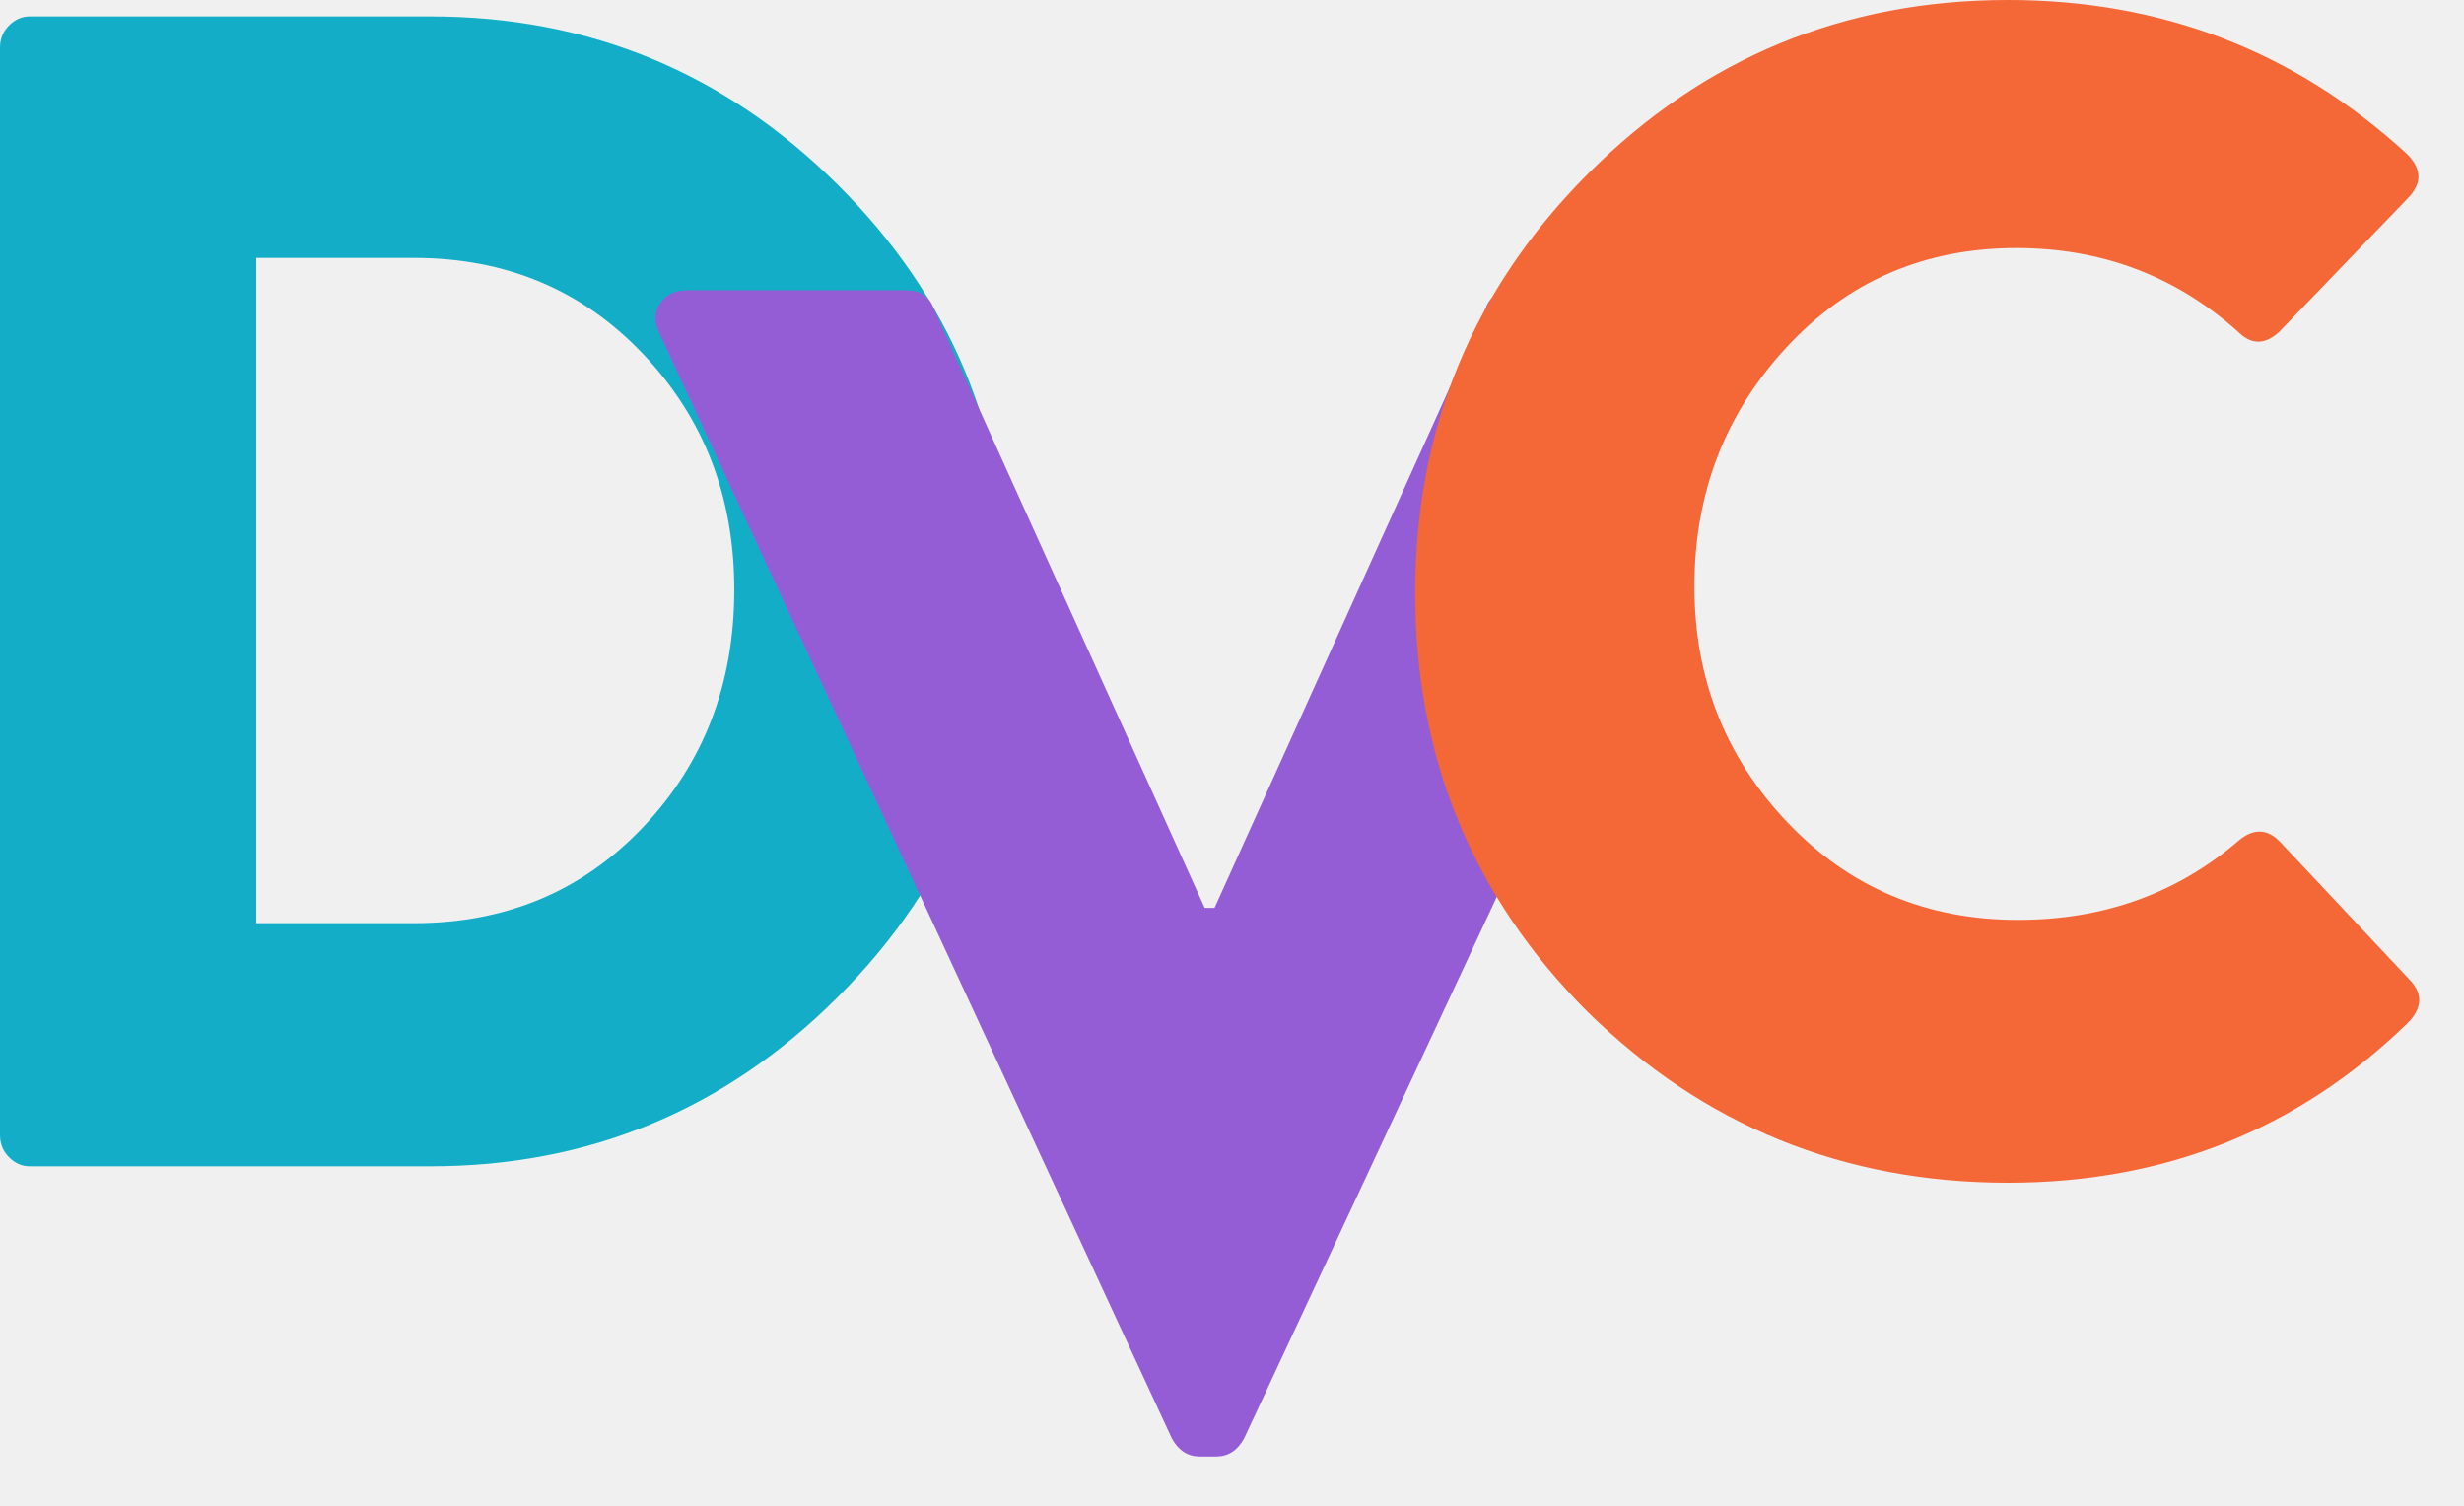
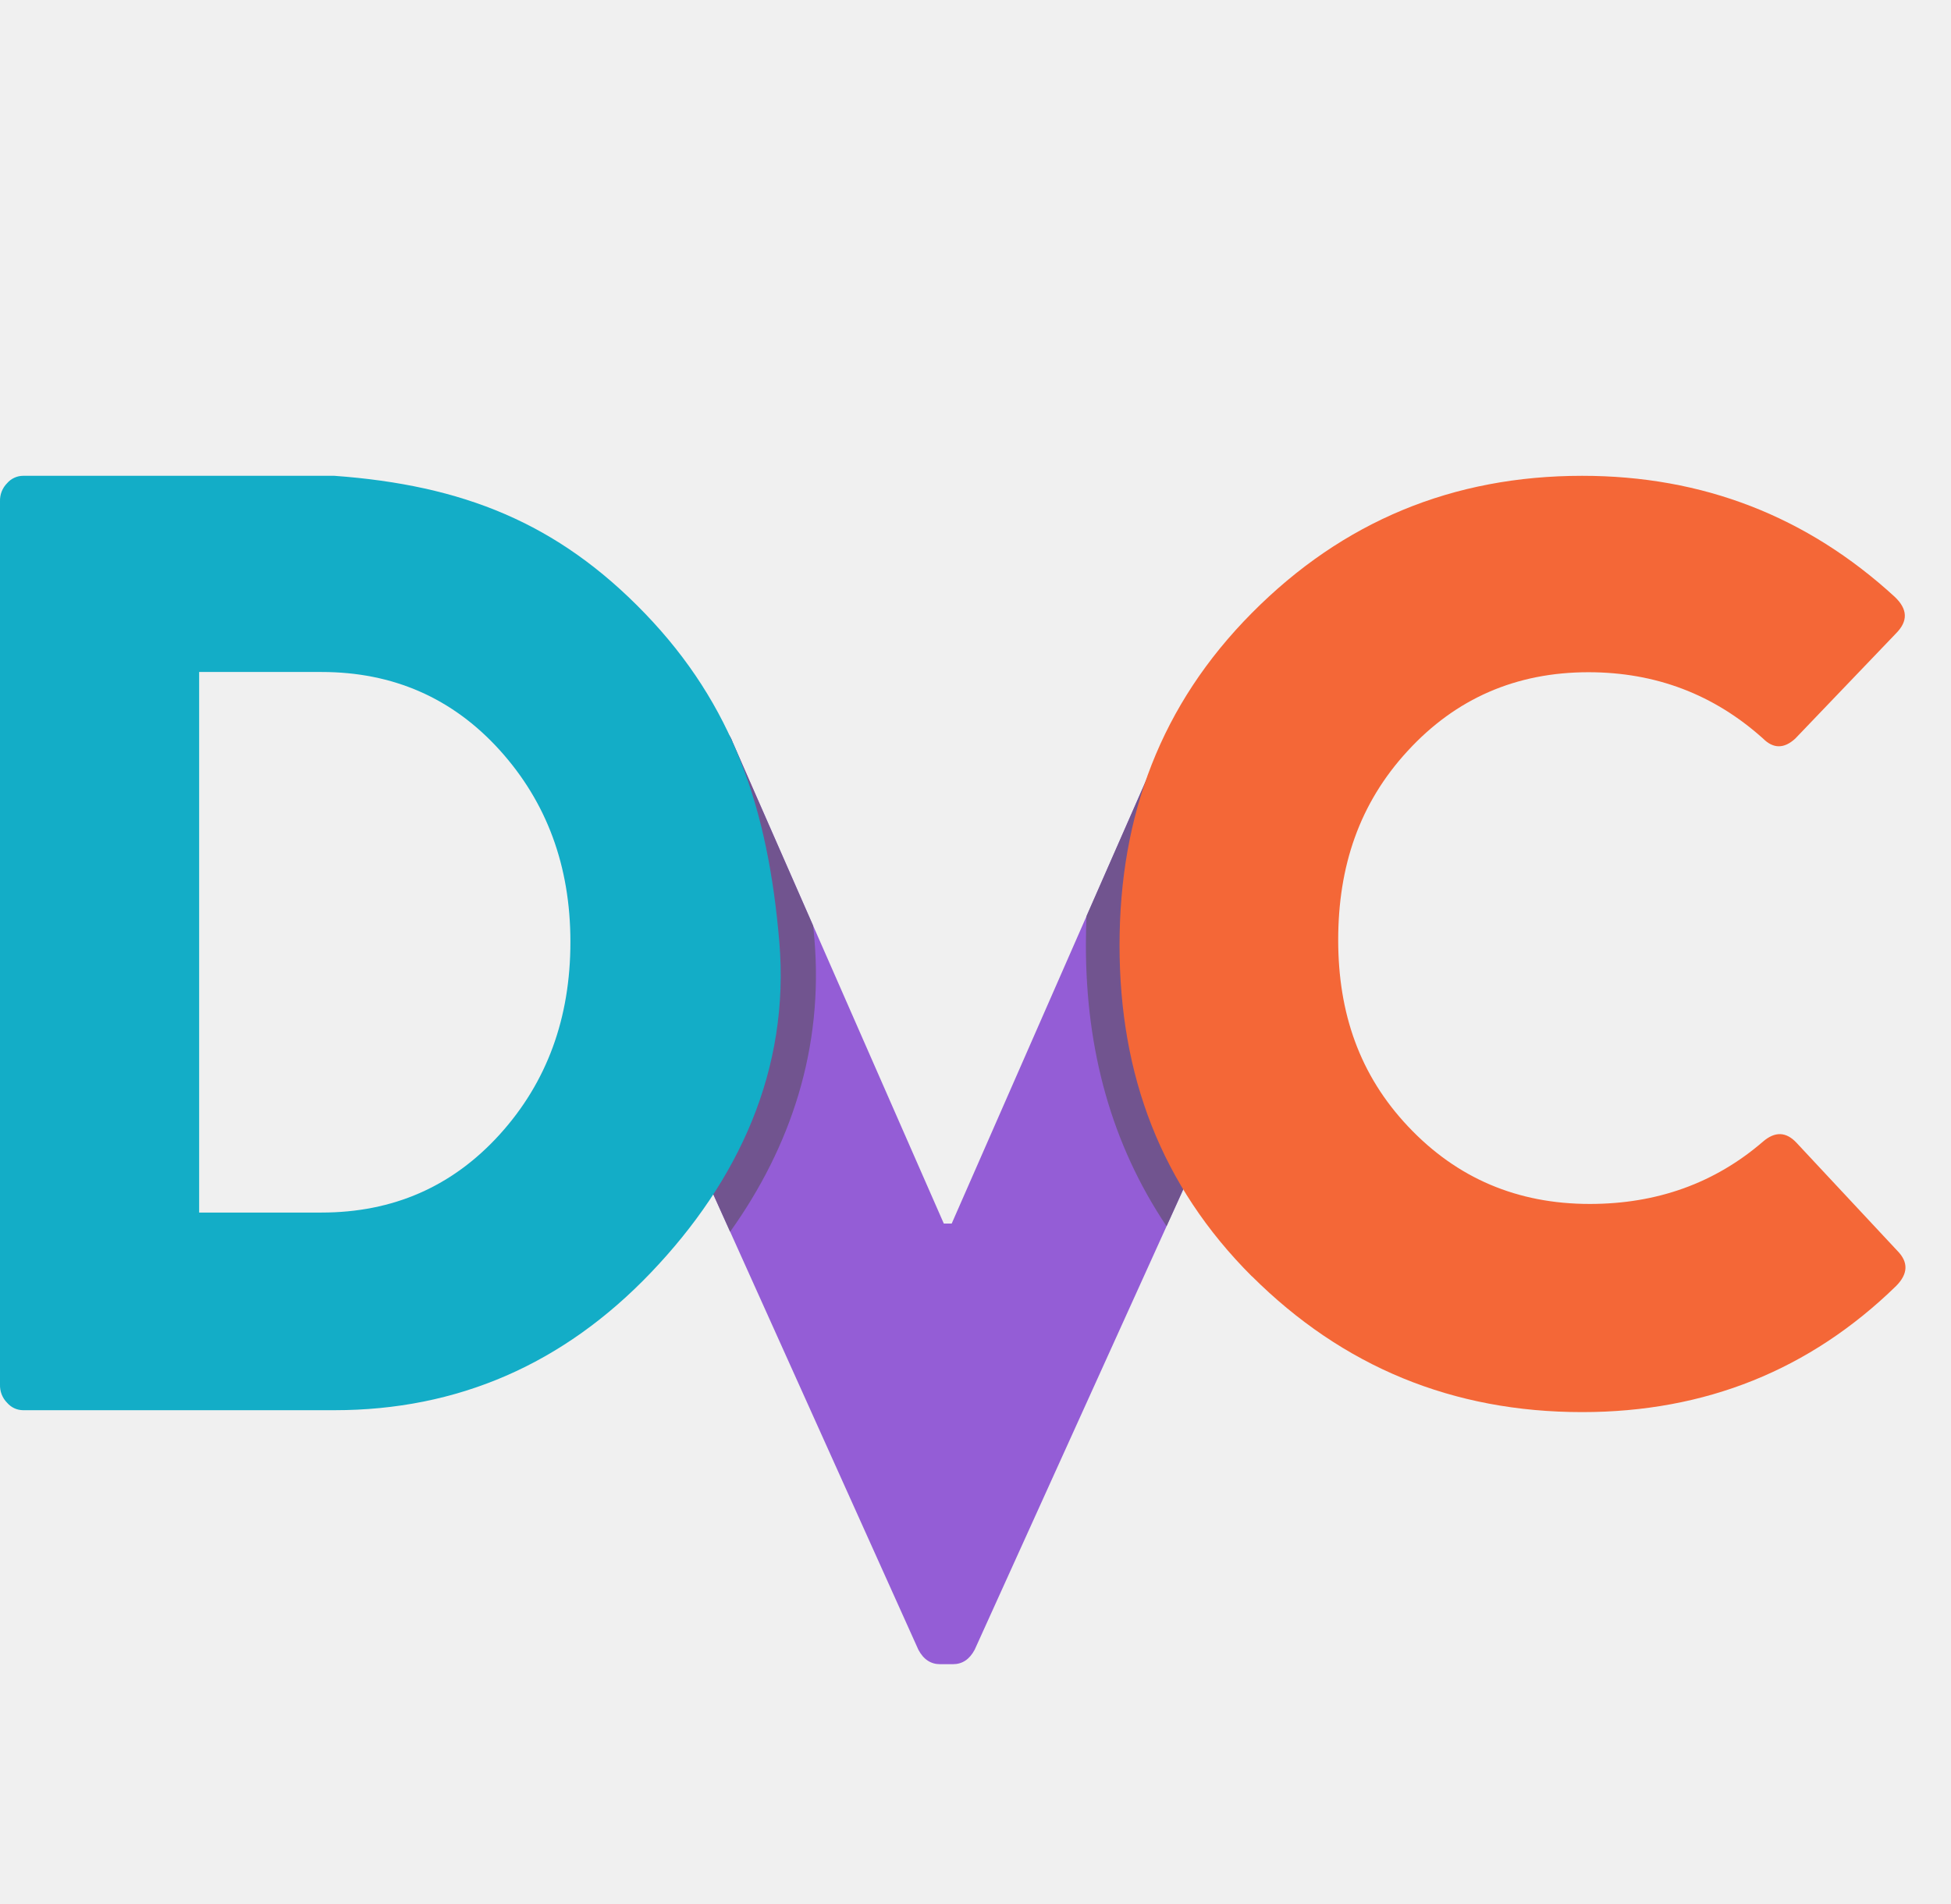
- <svg xmlns="http://www.w3.org/2000/svg" width="36px" height="22px" viewBox="0 0 36 22" version="1.1">
-   <path d="M-7.10542736e-15,16.584 L-7.10542736e-15,0.696 C-7.10542736e-15,0.568 0.044,0.46 0.132,0.372 C0.22,0.284 0.32,0.24 0.432,0.24 L6.288,0.24 C8.608,0.24 10.592,1.06 12.24,2.7 C13.888,4.34 14.712,6.312 14.712,8.616 C14.712,10.936 13.888,12.92 12.24,14.568 C10.592,16.216 8.608,17.04 6.288,17.04 L0.432,17.04 C0.32,17.04 0.22,16.996 0.132,16.908 C0.044,16.82 -7.10542736e-15,16.712 -7.10542736e-15,16.584 Z M3.744,13.488 L6.048,13.488 C7.392,13.488 8.508,13.02 9.396,12.084 C10.284,11.148 10.728,9.992 10.728,8.616 C10.728,7.256 10.284,6.108 9.396,5.172 C8.508,4.236 7.392,3.768 6.048,3.768 L3.744,3.768 L3.744,13.488 Z" fill="#13ADC7" />
-   <path d="M17.121,21.016 L9.633,4.864 C9.553,4.704 9.557,4.56 9.645,4.432 C9.733,4.304 9.865,4.24 10.041,4.24 L13.233,4.24 C13.441,4.24 13.577,4.328 13.641,4.504 L17.601,13.264 L17.745,13.264 L21.705,4.504 C21.769,4.328 21.905,4.24 22.113,4.24 L25.305,4.24 C25.481,4.24 25.613,4.304 25.701,4.432 C25.789,4.56 25.793,4.704 25.713,4.864 L18.177,21.016 C18.081,21.192 17.945,21.28 17.769,21.28 L17.529,21.28 C17.353,21.28 17.217,21.192 17.121,21.016 Z" fill="#945DD6" />
-   <path d="M23.196,14.784 C21.516,13.104 20.676,11.064 20.676,8.664 C20.676,6.264 21.52,4.22 23.208,2.532 C24.896,0.844 26.94,0 29.34,0 C31.58,0 33.516,0.744 35.148,2.232 C35.388,2.456 35.396,2.68 35.172,2.904 L33.3,4.848 C33.092,5.04 32.892,5.04 32.7,4.848 C31.788,4.032 30.708,3.624 29.46,3.624 C28.116,3.624 26.996,4.108 26.1,5.076 C25.204,6.044 24.756,7.208 24.756,8.568 C24.756,9.912 25.208,11.06 26.112,12.012 C27.016,12.964 28.14,13.44 29.484,13.44 C30.732,13.44 31.804,13.056 32.7,12.288 C32.924,12.096 33.132,12.104 33.324,12.312 L35.196,14.304 C35.404,14.512 35.396,14.728 35.172,14.952 C33.572,16.504 31.628,17.28 29.34,17.28 C26.94,17.28 24.892,16.448 23.196,14.784 Z" fill="#F46737" />
+ <svg xmlns="http://www.w3.org/2000/svg" width="41" height="40" viewBox="0 0 41 40" fill="none">
+   <g clip-path="url(#clip0)">
+     <path d="M26.991 20.306L20.483 34.671C20.374 34.876 20.222 34.976 20.025 34.976H19.756C19.56 34.976 19.407 34.876 19.299 34.671L12.52 19.614L14.935 15.284C15.17 15.284 15.322 15.385 15.392 15.589L19.834 25.715H20L24.441 15.589C24.511 15.385 24.663 15.284 24.899 15.284L26.991 20.306Z" fill="#945DD6" />
+     <path d="M26.991 20.306L24.515 25.771C23.356 24.043 22.82 22.065 22.82 19.867C22.82 19.663 22.824 19.458 22.833 19.253L24.441 15.591C24.511 15.387 24.663 15.286 24.899 15.286L26.991 20.306ZM15.344 25.889L12.52 19.614L14.935 15.284C15.17 15.284 15.322 15.385 15.392 15.589L17.088 19.456L17.114 19.726C17.31 22.025 16.621 24.098 15.344 25.887V25.889Z" fill="#71548F" />
+     <path d="M26.308 26.825C24.399 24.917 23.527 22.602 23.527 19.867C23.527 17.132 24.399 14.807 26.308 12.883C28.217 10.957 30.532 10 33.248 10C35.78 10 37.969 10.848 39.817 12.543C40.091 12.802 40.1 13.053 39.847 13.309L37.729 15.521C37.493 15.739 37.267 15.739 37.049 15.521C36.016 14.594 34.794 14.129 33.383 14.128C31.862 14.128 30.595 14.679 29.582 15.782C28.566 16.884 28.122 18.208 28.122 19.756C28.122 21.289 28.57 22.595 29.595 23.679C30.619 24.764 31.889 25.303 33.409 25.303C34.821 25.303 36.035 24.867 37.049 23.993C37.301 23.775 37.537 23.784 37.755 24.019L39.873 26.288C40.108 26.527 40.1 26.771 39.847 27.027C38.034 28.794 35.834 29.678 33.248 29.678C30.532 29.678 28.219 28.726 26.308 26.822V26.825Z" fill="#F46737" />
+     <path d="M0 29.102V10.536C-0.002 10.466 0.01 10.396 0.035 10.331C0.061 10.266 0.099 10.206 0.148 10.157C0.19 10.108 0.241 10.069 0.299 10.042C0.357 10.015 0.42 10 0.484 10H7.027C9.712 10.196 11.713 10.98 13.556 12.895C15.4 14.811 16.141 16.989 16.377 19.793C16.603 22.484 15.518 24.822 13.678 26.747C11.839 28.672 9.616 29.638 7.027 29.638H0.484C0.42 29.637 0.357 29.623 0.299 29.596C0.241 29.569 0.19 29.529 0.148 29.48C0.099 29.431 0.061 29.372 0.035 29.306C0.01 29.241 -0.002 29.172 0 29.102ZM4.185 15.047V25.484H6.757C8.261 25.484 9.509 24.937 10.501 23.843C11.493 22.748 11.988 21.398 11.987 19.793C11.987 18.204 11.49 16.858 10.501 15.765C9.511 14.671 8.26 14.123 6.756 14.123H4.185V15.047V15.047Z" fill="#13ADC7" />
+   </g>
+   <defs>
+     <clipPath id="clip0">
+       <rect width="40.043" height="40" fill="white" />
+     </clipPath>
+   </defs>
</svg>
